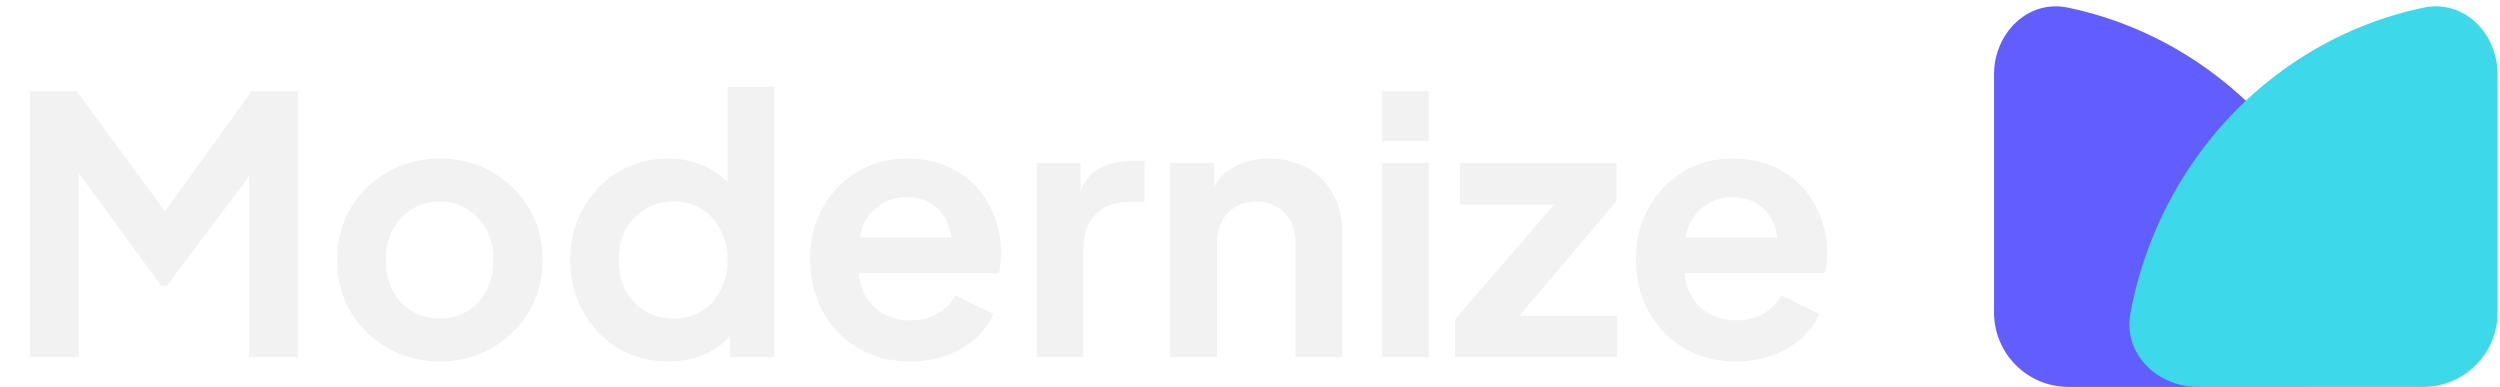
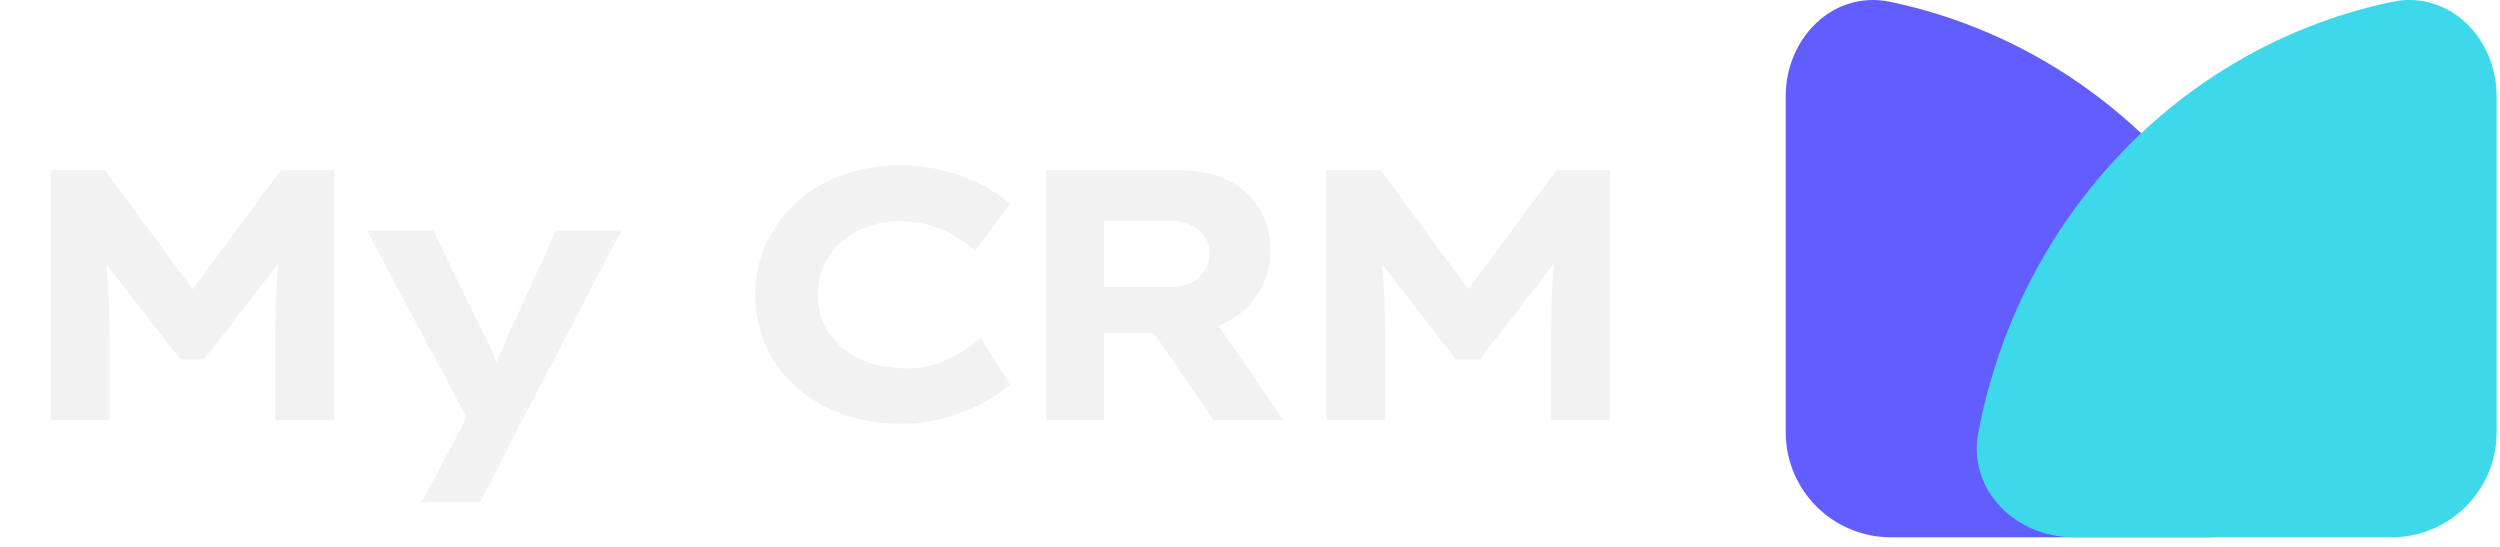
- <svg xmlns="http://www.w3.org/2000/svg" width="168" height="26" viewBox="0 0 168 26" fill="none">
-   <path d="M2.027 24V6.12H5.147L11.843 15.216H10.355L16.907 6.12H20.027V24H16.739V9.84L18.011 10.152L11.219 19.2H10.835L4.211 10.152L5.291 9.84V24H2.027ZM29.569 24.288C28.289 24.288 27.121 23.992 26.065 23.4C25.025 22.808 24.193 22 23.569 20.976C22.961 19.952 22.657 18.784 22.657 17.472C22.657 16.16 22.961 14.992 23.569 13.968C24.193 12.944 25.025 12.136 26.065 11.544C27.105 10.952 28.273 10.656 29.569 10.656C30.849 10.656 32.009 10.952 33.049 11.544C34.089 12.136 34.913 12.944 35.521 13.968C36.145 14.976 36.457 16.144 36.457 17.472C36.457 18.784 36.145 19.952 35.521 20.976C34.897 22 34.065 22.808 33.025 23.4C31.985 23.992 30.833 24.288 29.569 24.288ZM29.569 21.408C30.273 21.408 30.889 21.24 31.417 20.904C31.961 20.568 32.385 20.104 32.689 19.512C33.009 18.904 33.169 18.224 33.169 17.472C33.169 16.704 33.009 16.032 32.689 15.456C32.385 14.864 31.961 14.4 31.417 14.064C30.889 13.712 30.273 13.536 29.569 13.536C28.849 13.536 28.217 13.712 27.673 14.064C27.129 14.4 26.697 14.864 26.377 15.456C26.073 16.032 25.921 16.704 25.921 17.472C25.921 18.224 26.073 18.904 26.377 19.512C26.697 20.104 27.129 20.568 27.673 20.904C28.217 21.24 28.849 21.408 29.569 21.408ZM44.913 24.288C43.649 24.288 42.521 23.992 41.529 23.4C40.537 22.792 39.753 21.968 39.177 20.928C38.601 19.888 38.313 18.736 38.313 17.472C38.313 16.192 38.601 15.04 39.177 14.016C39.753 12.992 40.537 12.176 41.529 11.568C42.537 10.96 43.657 10.656 44.889 10.656C45.881 10.656 46.761 10.856 47.529 11.256C48.313 11.64 48.929 12.184 49.377 12.888L48.897 13.536V5.832H52.041V24H49.065V21.48L49.401 22.104C48.953 22.808 48.329 23.352 47.529 23.736C46.729 24.104 45.857 24.288 44.913 24.288ZM45.249 21.408C45.969 21.408 46.601 21.24 47.145 20.904C47.689 20.568 48.113 20.104 48.417 19.512C48.737 18.92 48.897 18.24 48.897 17.472C48.897 16.72 48.737 16.048 48.417 15.456C48.113 14.848 47.689 14.376 47.145 14.04C46.601 13.704 45.969 13.536 45.249 13.536C44.545 13.536 43.913 13.712 43.353 14.064C42.793 14.4 42.353 14.864 42.033 15.456C41.729 16.032 41.577 16.704 41.577 17.472C41.577 18.24 41.729 18.92 42.033 19.512C42.353 20.104 42.793 20.568 43.353 20.904C43.913 21.24 44.545 21.408 45.249 21.408ZM61.158 24.288C59.814 24.288 58.638 23.984 57.63 23.376C56.622 22.768 55.838 21.944 55.278 20.904C54.718 19.864 54.438 18.712 54.438 17.448C54.438 16.136 54.718 14.976 55.278 13.968C55.854 12.944 56.63 12.136 57.606 11.544C58.598 10.952 59.702 10.656 60.918 10.656C61.942 10.656 62.838 10.824 63.606 11.16C64.39 11.496 65.054 11.96 65.598 12.552C66.142 13.144 66.558 13.824 66.846 14.592C67.134 15.344 67.278 16.16 67.278 17.04C67.278 17.264 67.262 17.496 67.23 17.736C67.214 17.976 67.174 18.184 67.11 18.36H57.03V15.96H65.334L63.846 17.088C63.99 16.352 63.95 15.696 63.726 15.12C63.518 14.544 63.166 14.088 62.67 13.752C62.19 13.416 61.606 13.248 60.918 13.248C60.262 13.248 59.678 13.416 59.166 13.752C58.654 14.072 58.262 14.552 57.99 15.192C57.734 15.816 57.638 16.576 57.702 17.472C57.638 18.272 57.742 18.984 58.014 19.608C58.302 20.216 58.718 20.688 59.262 21.024C59.822 21.36 60.462 21.528 61.182 21.528C61.902 21.528 62.51 21.376 63.006 21.072C63.518 20.768 63.918 20.36 64.206 19.848L66.75 21.096C66.494 21.72 66.094 22.272 65.55 22.752C65.006 23.232 64.358 23.608 63.606 23.88C62.87 24.152 62.054 24.288 61.158 24.288ZM69.661 24V10.944H72.613V13.848L72.373 13.416C72.677 12.44 73.149 11.76 73.789 11.376C74.445 10.992 75.229 10.8 76.141 10.8H76.909V13.584H75.781C74.885 13.584 74.165 13.864 73.621 14.424C73.077 14.968 72.805 15.736 72.805 16.728V24H69.661ZM78.638 24V10.944H81.59V13.512L81.35 13.056C81.654 12.272 82.15 11.68 82.838 11.28C83.542 10.864 84.358 10.656 85.286 10.656C86.246 10.656 87.094 10.864 87.83 11.28C88.582 11.696 89.166 12.28 89.582 13.032C89.998 13.768 90.206 14.624 90.206 15.6V24H87.062V16.344C87.062 15.768 86.95 15.272 86.726 14.856C86.502 14.44 86.19 14.12 85.79 13.896C85.406 13.656 84.95 13.536 84.422 13.536C83.91 13.536 83.454 13.656 83.054 13.896C82.654 14.12 82.342 14.44 82.118 14.856C81.894 15.272 81.782 15.768 81.782 16.344V24H78.638ZM92.864 24V10.944H96.008V24H92.864ZM92.864 9.48V6.12H96.008V9.48H92.864ZM97.783 24V21.456L105.367 12.672L105.847 13.752H98.119V10.944H108.631V13.512L101.191 22.296L100.711 21.216H108.679V24H97.783ZM116.658 24.288C115.314 24.288 114.138 23.984 113.13 23.376C112.122 22.768 111.338 21.944 110.778 20.904C110.218 19.864 109.938 18.712 109.938 17.448C109.938 16.136 110.218 14.976 110.778 13.968C111.354 12.944 112.13 12.136 113.106 11.544C114.098 10.952 115.202 10.656 116.418 10.656C117.442 10.656 118.338 10.824 119.106 11.16C119.89 11.496 120.554 11.96 121.098 12.552C121.642 13.144 122.058 13.824 122.346 14.592C122.634 15.344 122.778 16.16 122.778 17.04C122.778 17.264 122.762 17.496 122.73 17.736C122.714 17.976 122.674 18.184 122.61 18.36H112.53V15.96H120.834L119.346 17.088C119.49 16.352 119.45 15.696 119.226 15.12C119.018 14.544 118.666 14.088 118.17 13.752C117.69 13.416 117.106 13.248 116.418 13.248C115.762 13.248 115.178 13.416 114.666 13.752C114.154 14.072 113.762 14.552 113.49 15.192C113.234 15.816 113.138 16.576 113.202 17.472C113.138 18.272 113.242 18.984 113.514 19.608C113.802 20.216 114.218 20.688 114.762 21.024C115.322 21.36 115.962 21.528 116.682 21.528C117.402 21.528 118.01 21.376 118.506 21.072C119.018 20.768 119.418 20.36 119.706 19.848L122.25 21.096C121.994 21.72 121.594 22.272 121.05 22.752C120.506 23.232 119.858 23.608 119.106 23.88C118.37 24.152 117.554 24.288 116.658 24.288Z" fill="#F2F2F2" />
-   <path d="M154.137 26C156.898 26 159.184 23.742 158.673 21.029C158.353 19.327 157.868 17.659 157.223 16.05C155.96 12.896 154.109 10.03 151.774 7.615C149.44 5.201 146.669 3.286 143.619 1.979C142.114 1.334 140.555 0.844 138.965 0.512C136.262 -0.051 134 2.239 134 5V21C134 23.761 136.239 26 139 26H154.137Z" fill="#615DFF" />
-   <path d="M147.701 26C144.94 26 142.654 23.742 143.165 21.029C143.485 19.327 143.97 17.659 144.615 16.05C145.878 12.896 147.73 10.03 150.064 7.615C152.398 5.201 155.169 3.286 158.219 1.979C159.724 1.334 161.283 0.844 162.873 0.512C165.577 -0.051 167.838 2.239 167.838 5V21C167.838 23.761 165.6 26 162.838 26H147.701Z" fill="#3DD9EB" />
+ <svg xmlns="http://www.w3.org/2000/svg" width="119" height="26" viewBox="0 0 119 26" fill="none">
+   <path d="M105.137 25.574C107.898 25.574 110.184 23.316 109.673 20.602C109.353 18.901 108.868 17.233 108.223 15.624C106.96 12.47 105.109 9.603 102.774 7.189C100.44 4.775 97.669 2.859 94.62 1.553C93.114 0.908 91.555 0.417 89.965 0.086C87.261 -0.477 85 1.812 85 4.574V20.574C85 23.335 87.239 25.574 90 25.574H105.137Z" fill="#615DFF" />
+   <path d="M98.701 25.574C95.94 25.574 93.654 23.316 94.165 20.602C94.486 18.901 94.971 17.233 95.615 15.624C96.878 12.47 98.73 9.603 101.064 7.189C103.398 4.775 106.169 2.859 109.219 1.553C110.725 0.908 112.284 0.417 113.873 0.086C116.577 -0.477 118.838 1.812 118.838 4.574V20.574C118.838 23.335 116.6 25.574 113.838 25.574H98.701Z" fill="#3DD9EB" />
+   <path d="M2.414 20V8.1H4.998L10.03 14.934H8.313L13.362 8.1H15.912V20H13.107V16.192C13.107 15.217 13.13 14.322 13.175 13.506C13.22 12.679 13.311 11.846 13.447 11.007L13.736 11.925L9.707 17.11H8.585L4.556 11.925L4.879 11.007C5.004 11.823 5.089 12.645 5.134 13.472C5.191 14.288 5.219 15.195 5.219 16.192V20H2.414ZM20.079 23.91L22.629 19.082L22.51 20.425L17.461 10.973H20.623L22.952 15.767C23.145 16.118 23.32 16.481 23.479 16.855C23.649 17.218 23.791 17.586 23.904 17.96L23.309 18.028C23.434 17.733 23.576 17.393 23.734 17.008C23.893 16.623 24.063 16.232 24.244 15.835L26.471 10.973H29.582L24.822 20.068L22.867 23.91H20.079ZM42.889 20.17C41.903 20.17 40.99 20.023 40.152 19.728C39.313 19.433 38.576 19.014 37.942 18.47C37.318 17.915 36.831 17.263 36.48 16.515C36.128 15.756 35.953 14.917 35.953 13.999C35.953 13.104 36.134 12.282 36.497 11.534C36.859 10.786 37.352 10.134 37.976 9.579C38.599 9.024 39.33 8.599 40.169 8.304C41.019 8.009 41.931 7.862 42.906 7.862C43.597 7.862 44.26 7.947 44.895 8.117C45.541 8.276 46.136 8.497 46.68 8.78C47.235 9.052 47.705 9.364 48.091 9.715L46.408 11.925C46.113 11.664 45.79 11.432 45.439 11.228C45.087 11.013 44.691 10.843 44.249 10.718C43.818 10.593 43.331 10.531 42.787 10.531C42.288 10.531 41.812 10.61 41.359 10.769C40.905 10.916 40.492 11.143 40.118 11.449C39.755 11.744 39.466 12.112 39.251 12.554C39.035 12.985 38.928 13.478 38.928 14.033C38.928 14.588 39.041 15.087 39.268 15.529C39.494 15.96 39.8 16.328 40.186 16.634C40.571 16.929 41.013 17.155 41.512 17.314C42.022 17.461 42.56 17.535 43.127 17.535C43.671 17.535 44.158 17.461 44.589 17.314C45.031 17.155 45.427 16.968 45.779 16.753C46.13 16.526 46.436 16.305 46.697 16.09L48.074 18.317C47.756 18.612 47.326 18.901 46.782 19.184C46.249 19.467 45.648 19.705 44.98 19.898C44.311 20.079 43.614 20.17 42.889 20.17ZM49.803 20V8.1H56.144C57.028 8.1 57.793 8.259 58.439 8.576C59.085 8.893 59.584 9.341 59.935 9.919C60.297 10.486 60.479 11.149 60.479 11.908C60.479 12.656 60.286 13.336 59.901 13.948C59.527 14.549 59.011 15.019 58.354 15.359C57.697 15.699 56.96 15.869 56.144 15.869H52.557V20H49.803ZM57.759 20L54.087 14.628L57.096 14.203L61.108 20H57.759ZM52.557 13.659H55.821C56.161 13.659 56.461 13.591 56.722 13.455C56.983 13.319 57.187 13.132 57.334 12.894C57.492 12.656 57.572 12.378 57.572 12.061C57.572 11.744 57.492 11.472 57.334 11.245C57.175 11.007 56.954 10.826 56.671 10.701C56.399 10.576 56.081 10.514 55.719 10.514H52.557V13.659ZM63.136 20V8.1H65.72L70.752 14.934H69.035L74.084 8.1H76.634V20H73.829V16.192C73.829 15.217 73.852 14.322 73.897 13.506C73.942 12.679 74.033 11.846 74.169 11.007L74.458 11.925L70.429 17.11H69.307L65.278 11.925L65.601 11.007C65.725 11.823 65.811 12.645 65.856 13.472C65.912 14.288 65.941 15.195 65.941 16.192V20H63.136Z" fill="#F2F2F2" />
</svg>
